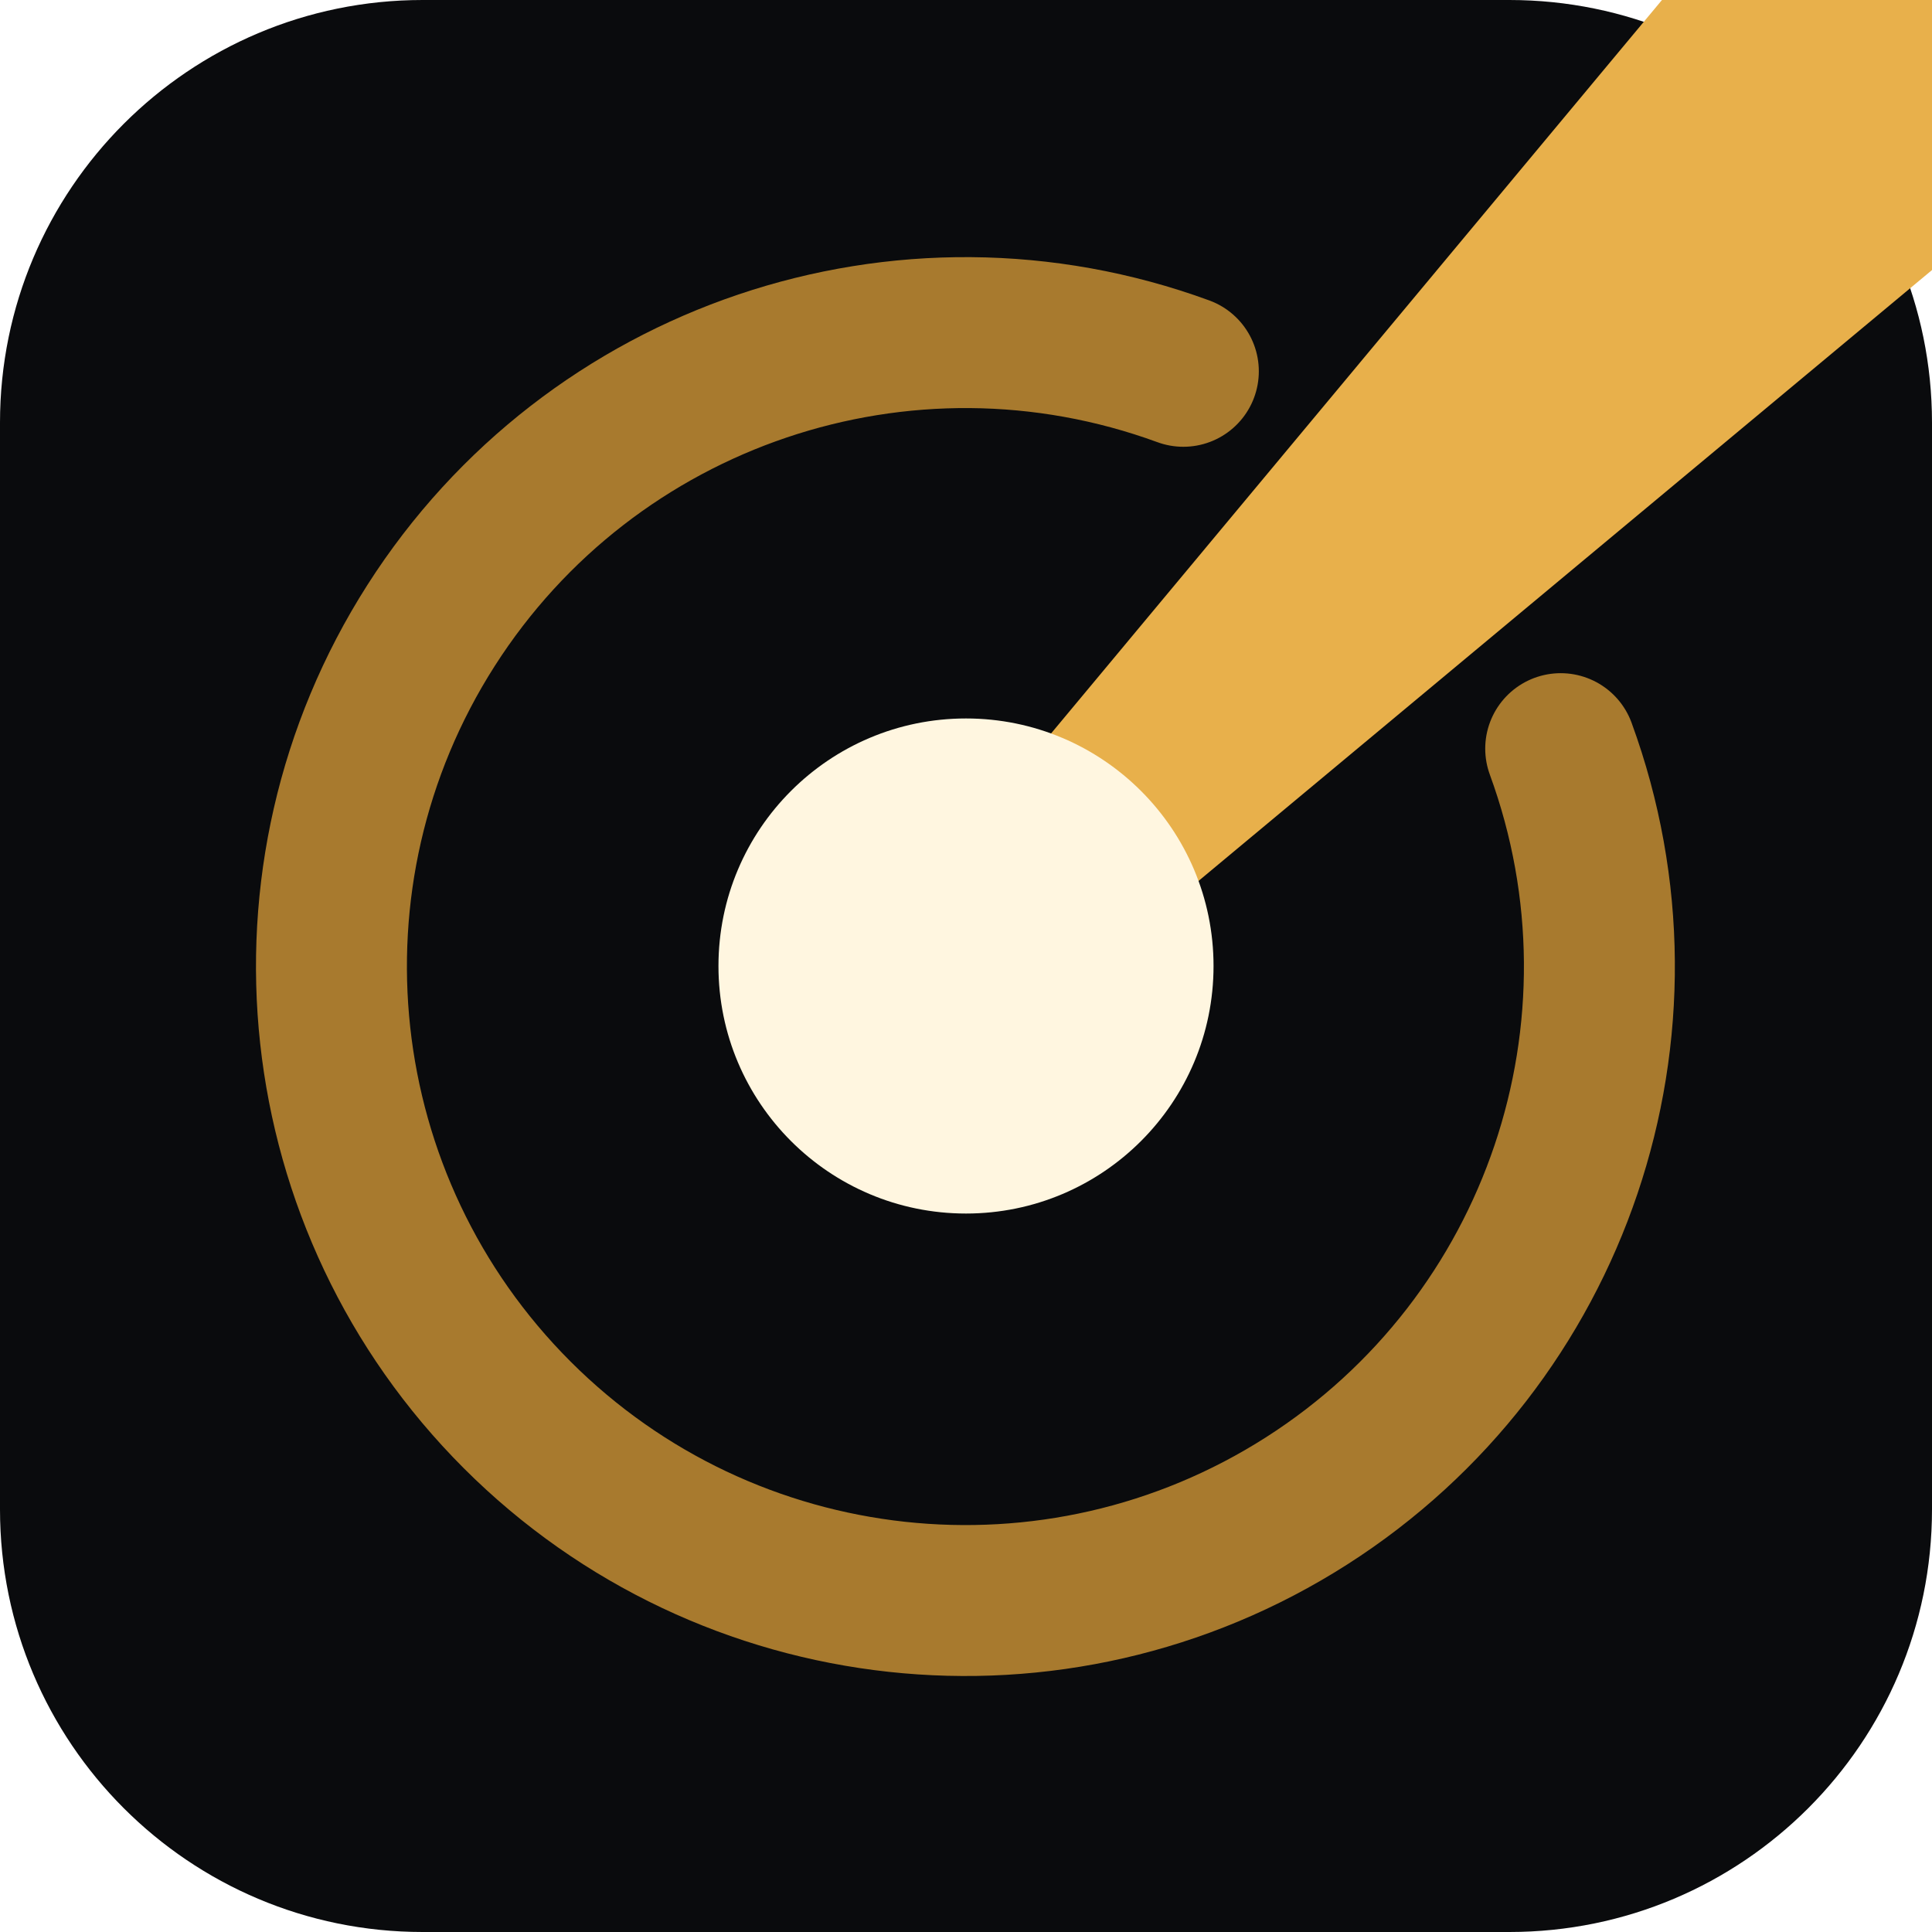
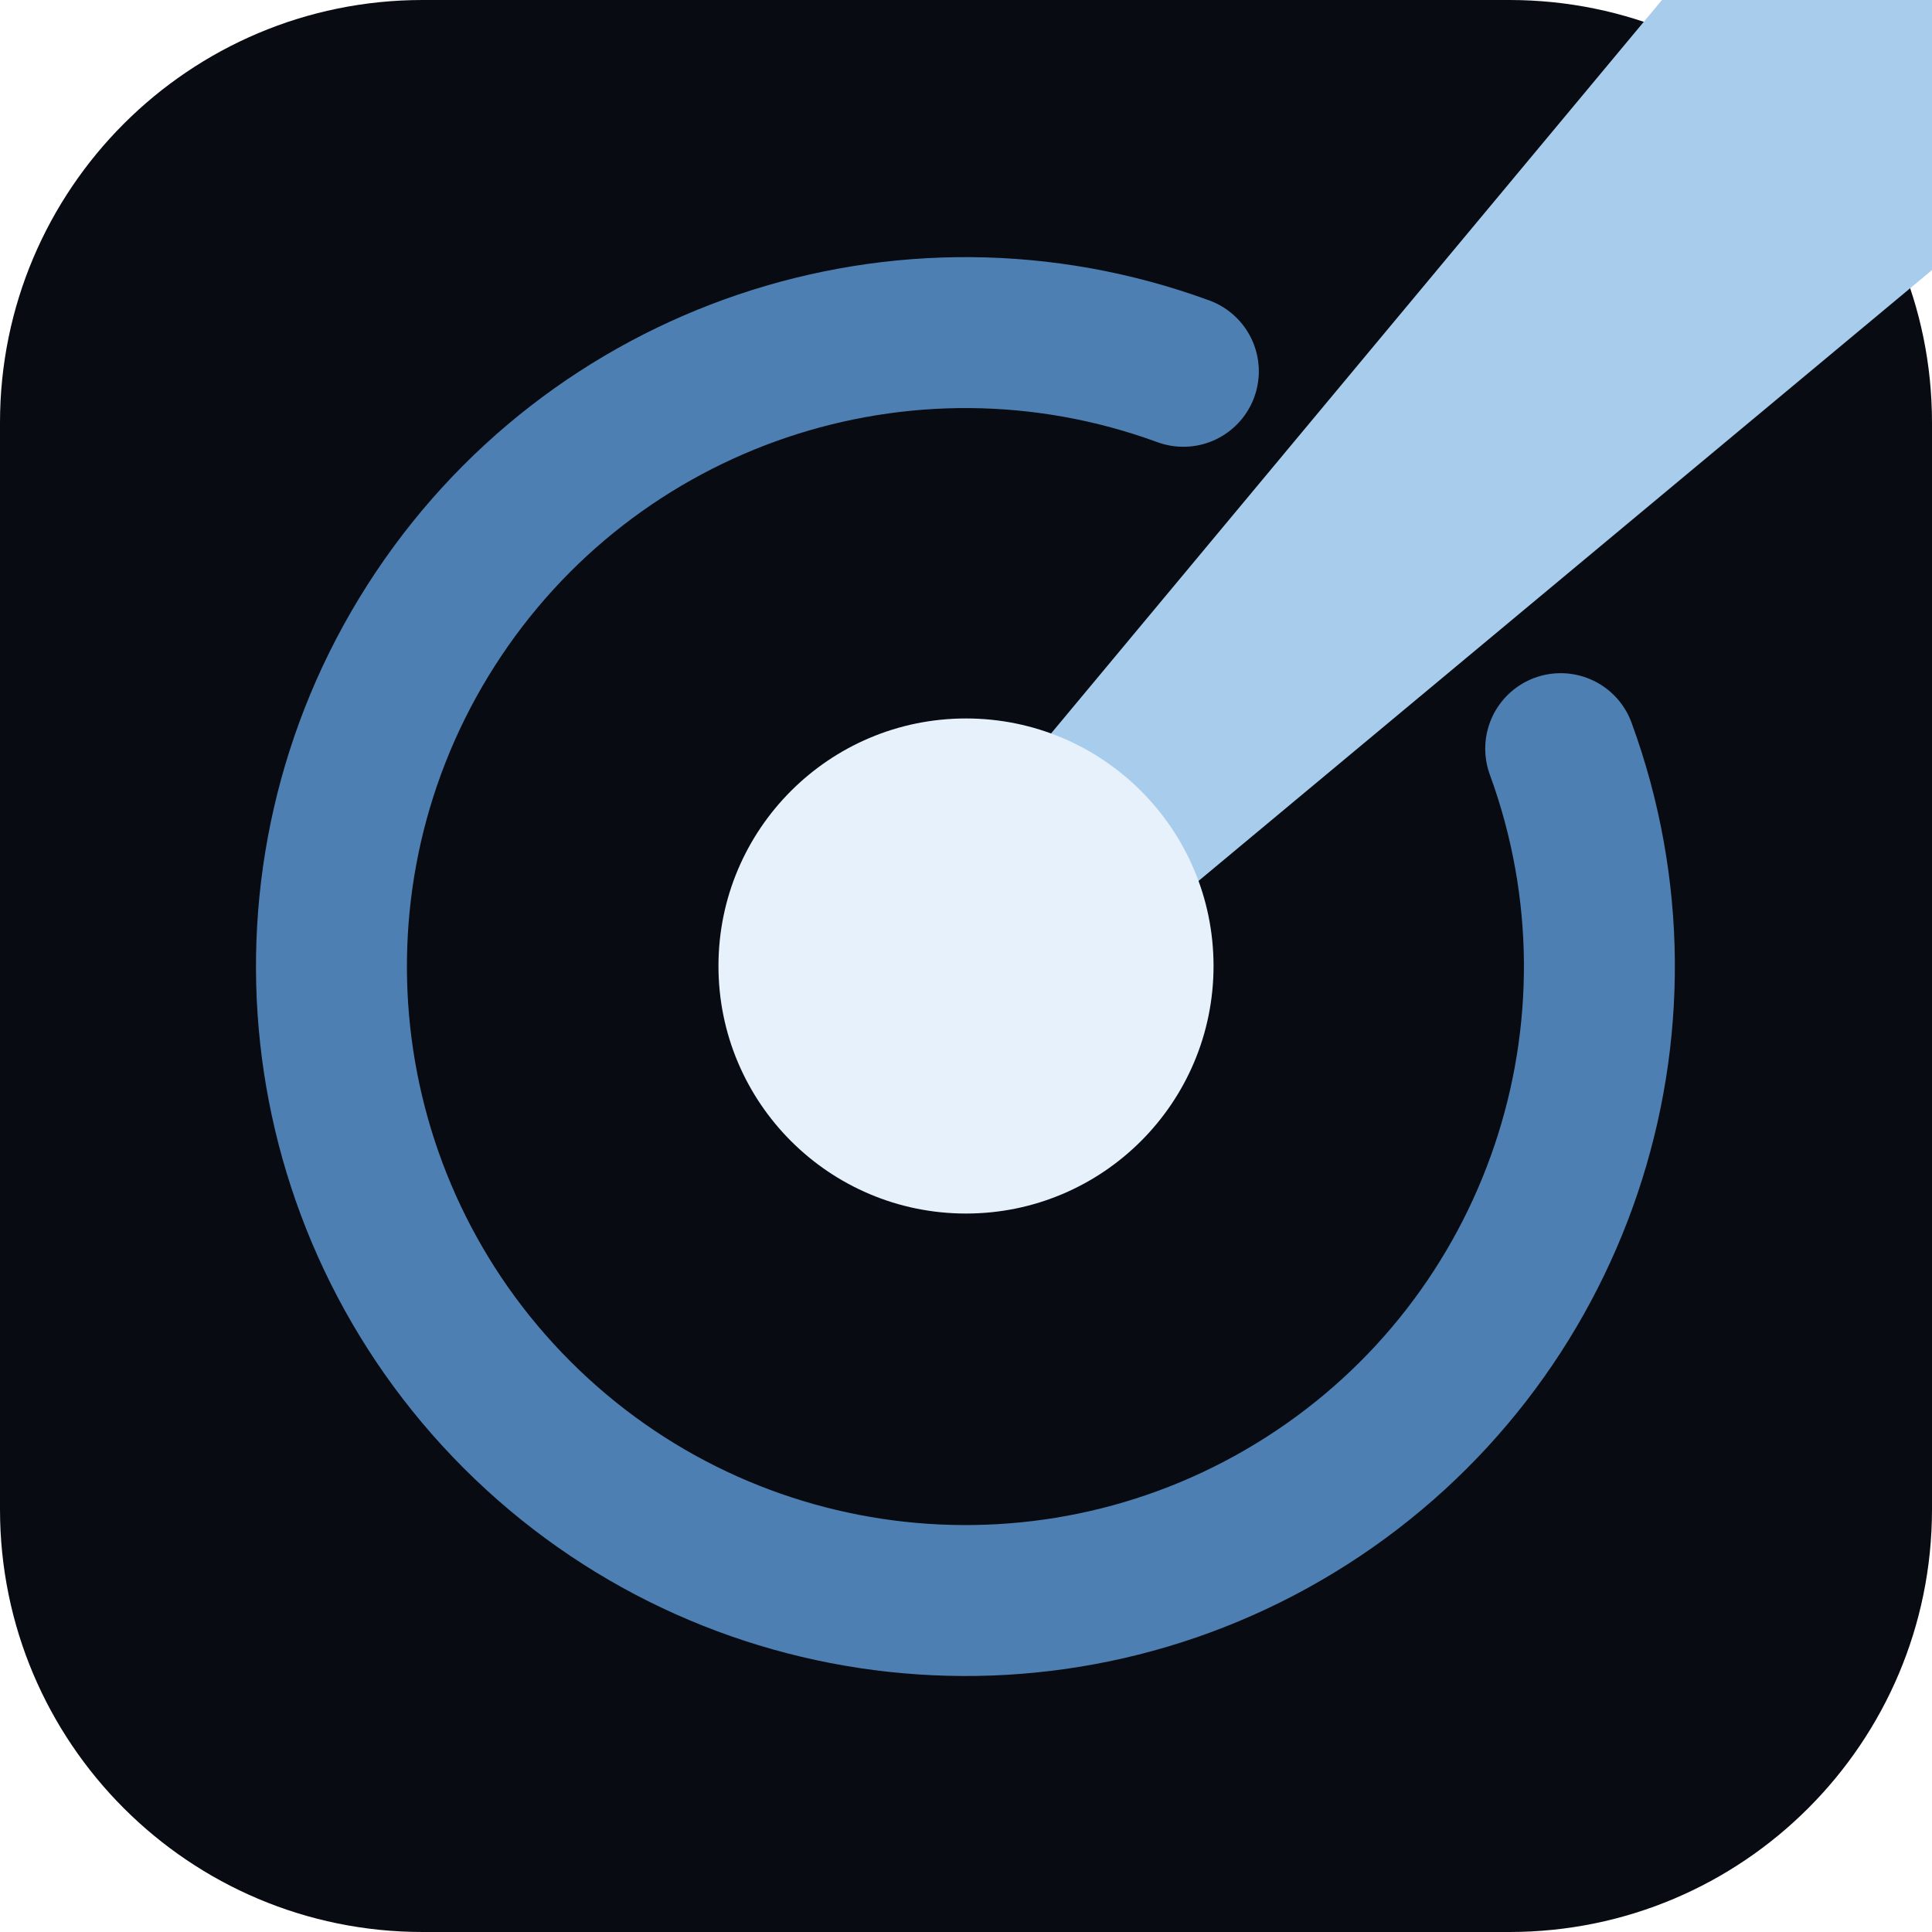
<svg xmlns="http://www.w3.org/2000/svg" viewBox="0 0 64 64">
-   <rect width="64" height="64" rx="14" fill="#0A0B0D" />
-   <path d="M51.7 24.8 A21 21 0 1 1 39.2 12.3" fill="none" stroke="#A87A2E" stroke-width="5.0" stroke-linecap="round" />
-   <path d="M37.4 31.1 L73.3 1.2 L62.8 -9.3 L32.9 26.6 Z" fill="#E8B04B" />
-   <circle cx="32" cy="32" r="8.2" fill="#FFF6E0" />
+   <rect width="64" height="64" rx="14" fill="#080C12" />
+   <path d="M51.7 24.8 A21 21 0 1 1 39.2 12.3" fill="none" stroke="#4E7FB3" stroke-width="5.0" stroke-linecap="round" />
+   <path d="M37.4 31.1 L73.3 1.2 L62.8 -9.3 L32.9 26.6 Z" fill="#A8CCEC" />
+   <circle cx="32" cy="32" r="8.2" fill="#E6F1FB" />
</svg>
